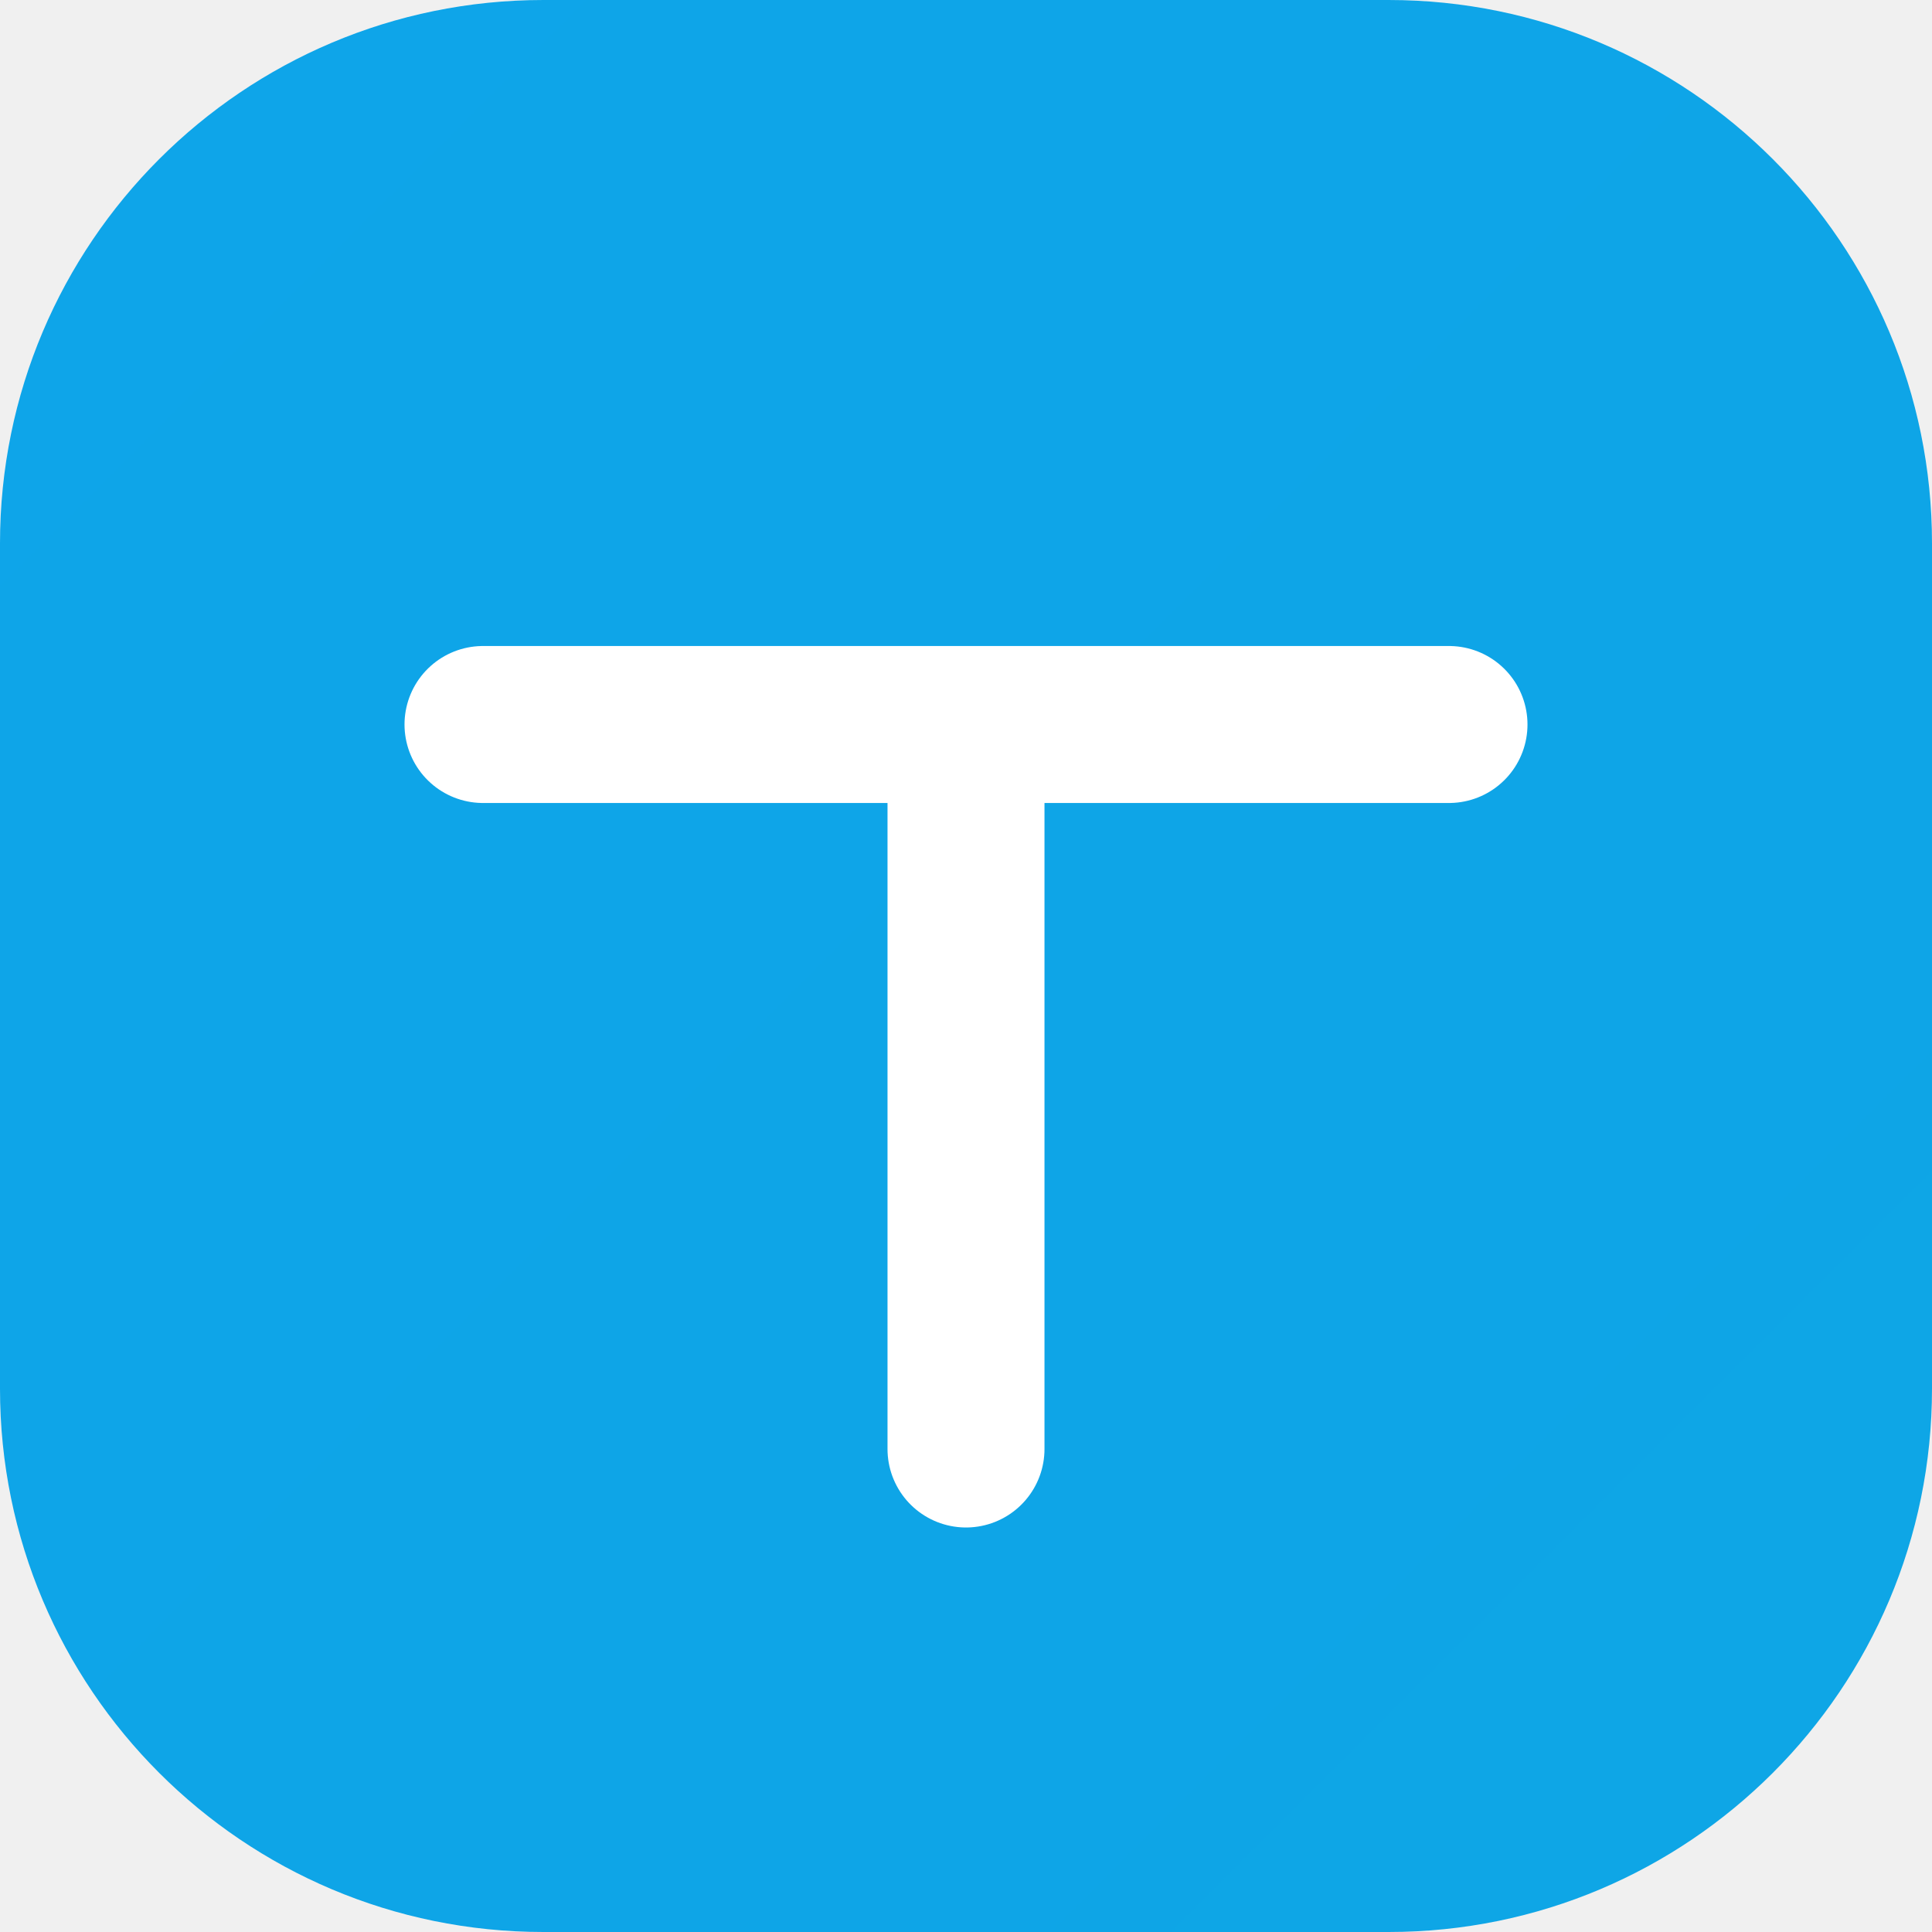
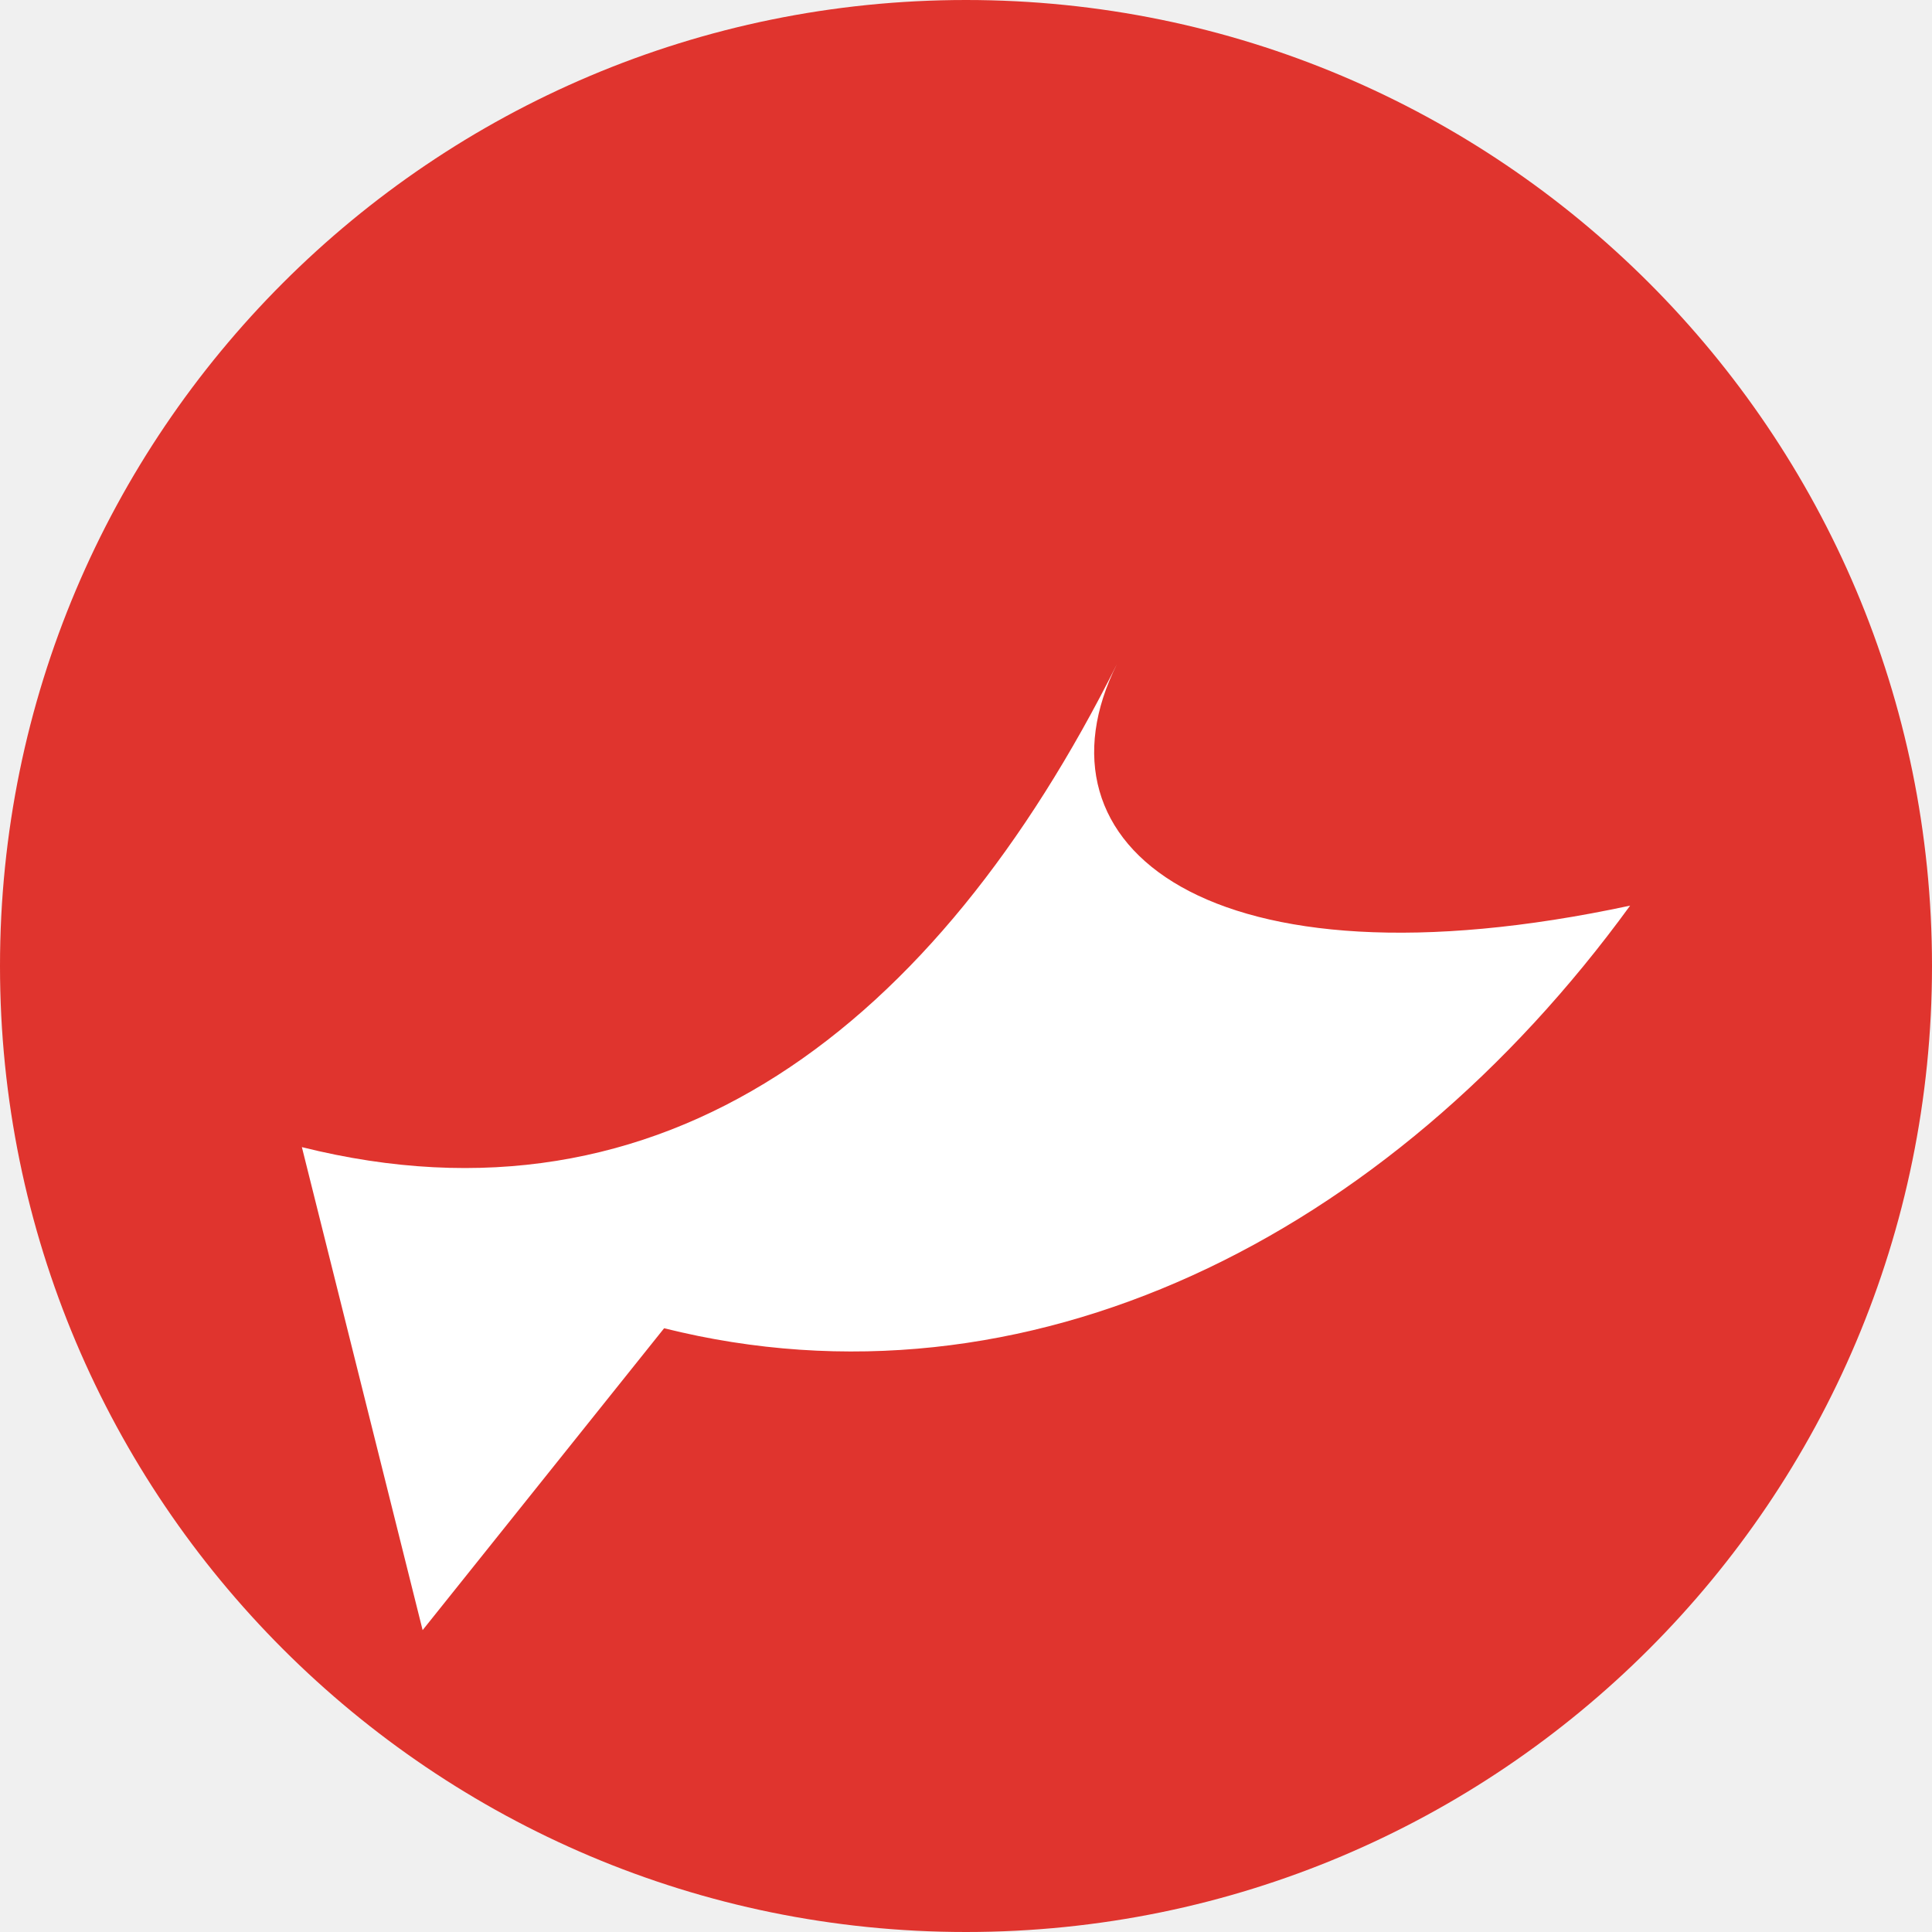
<svg xmlns="http://www.w3.org/2000/svg" width="32" height="32" viewBox="0 0 32 32" fill="none">
-   <defs>
-     <linearGradient id="g" x1="0" y1="0" x2="32" y2="32">
-       <stop stop-color="#0ea5e9" />
-       <stop offset="1" stop-color="#10b981" />
-     </linearGradient>
-   </defs>
-   <rect width="32" height="32" rx="9" fill="url(#g)" />
-   <path d="M8 12h16M16 12v12" stroke="white" stroke-width="2.6" stroke-linecap="round" />
+   <circle cx="16" cy="16" r="16" fill="#e0342e" />
+   <path d="M5 19c6 1.5 10.5-2 13.5-8C17 14 20 16.5 27 15c-4 5.5-10 8.5-16 7L7 27l-2-8z" fill="white" />
</svg>
